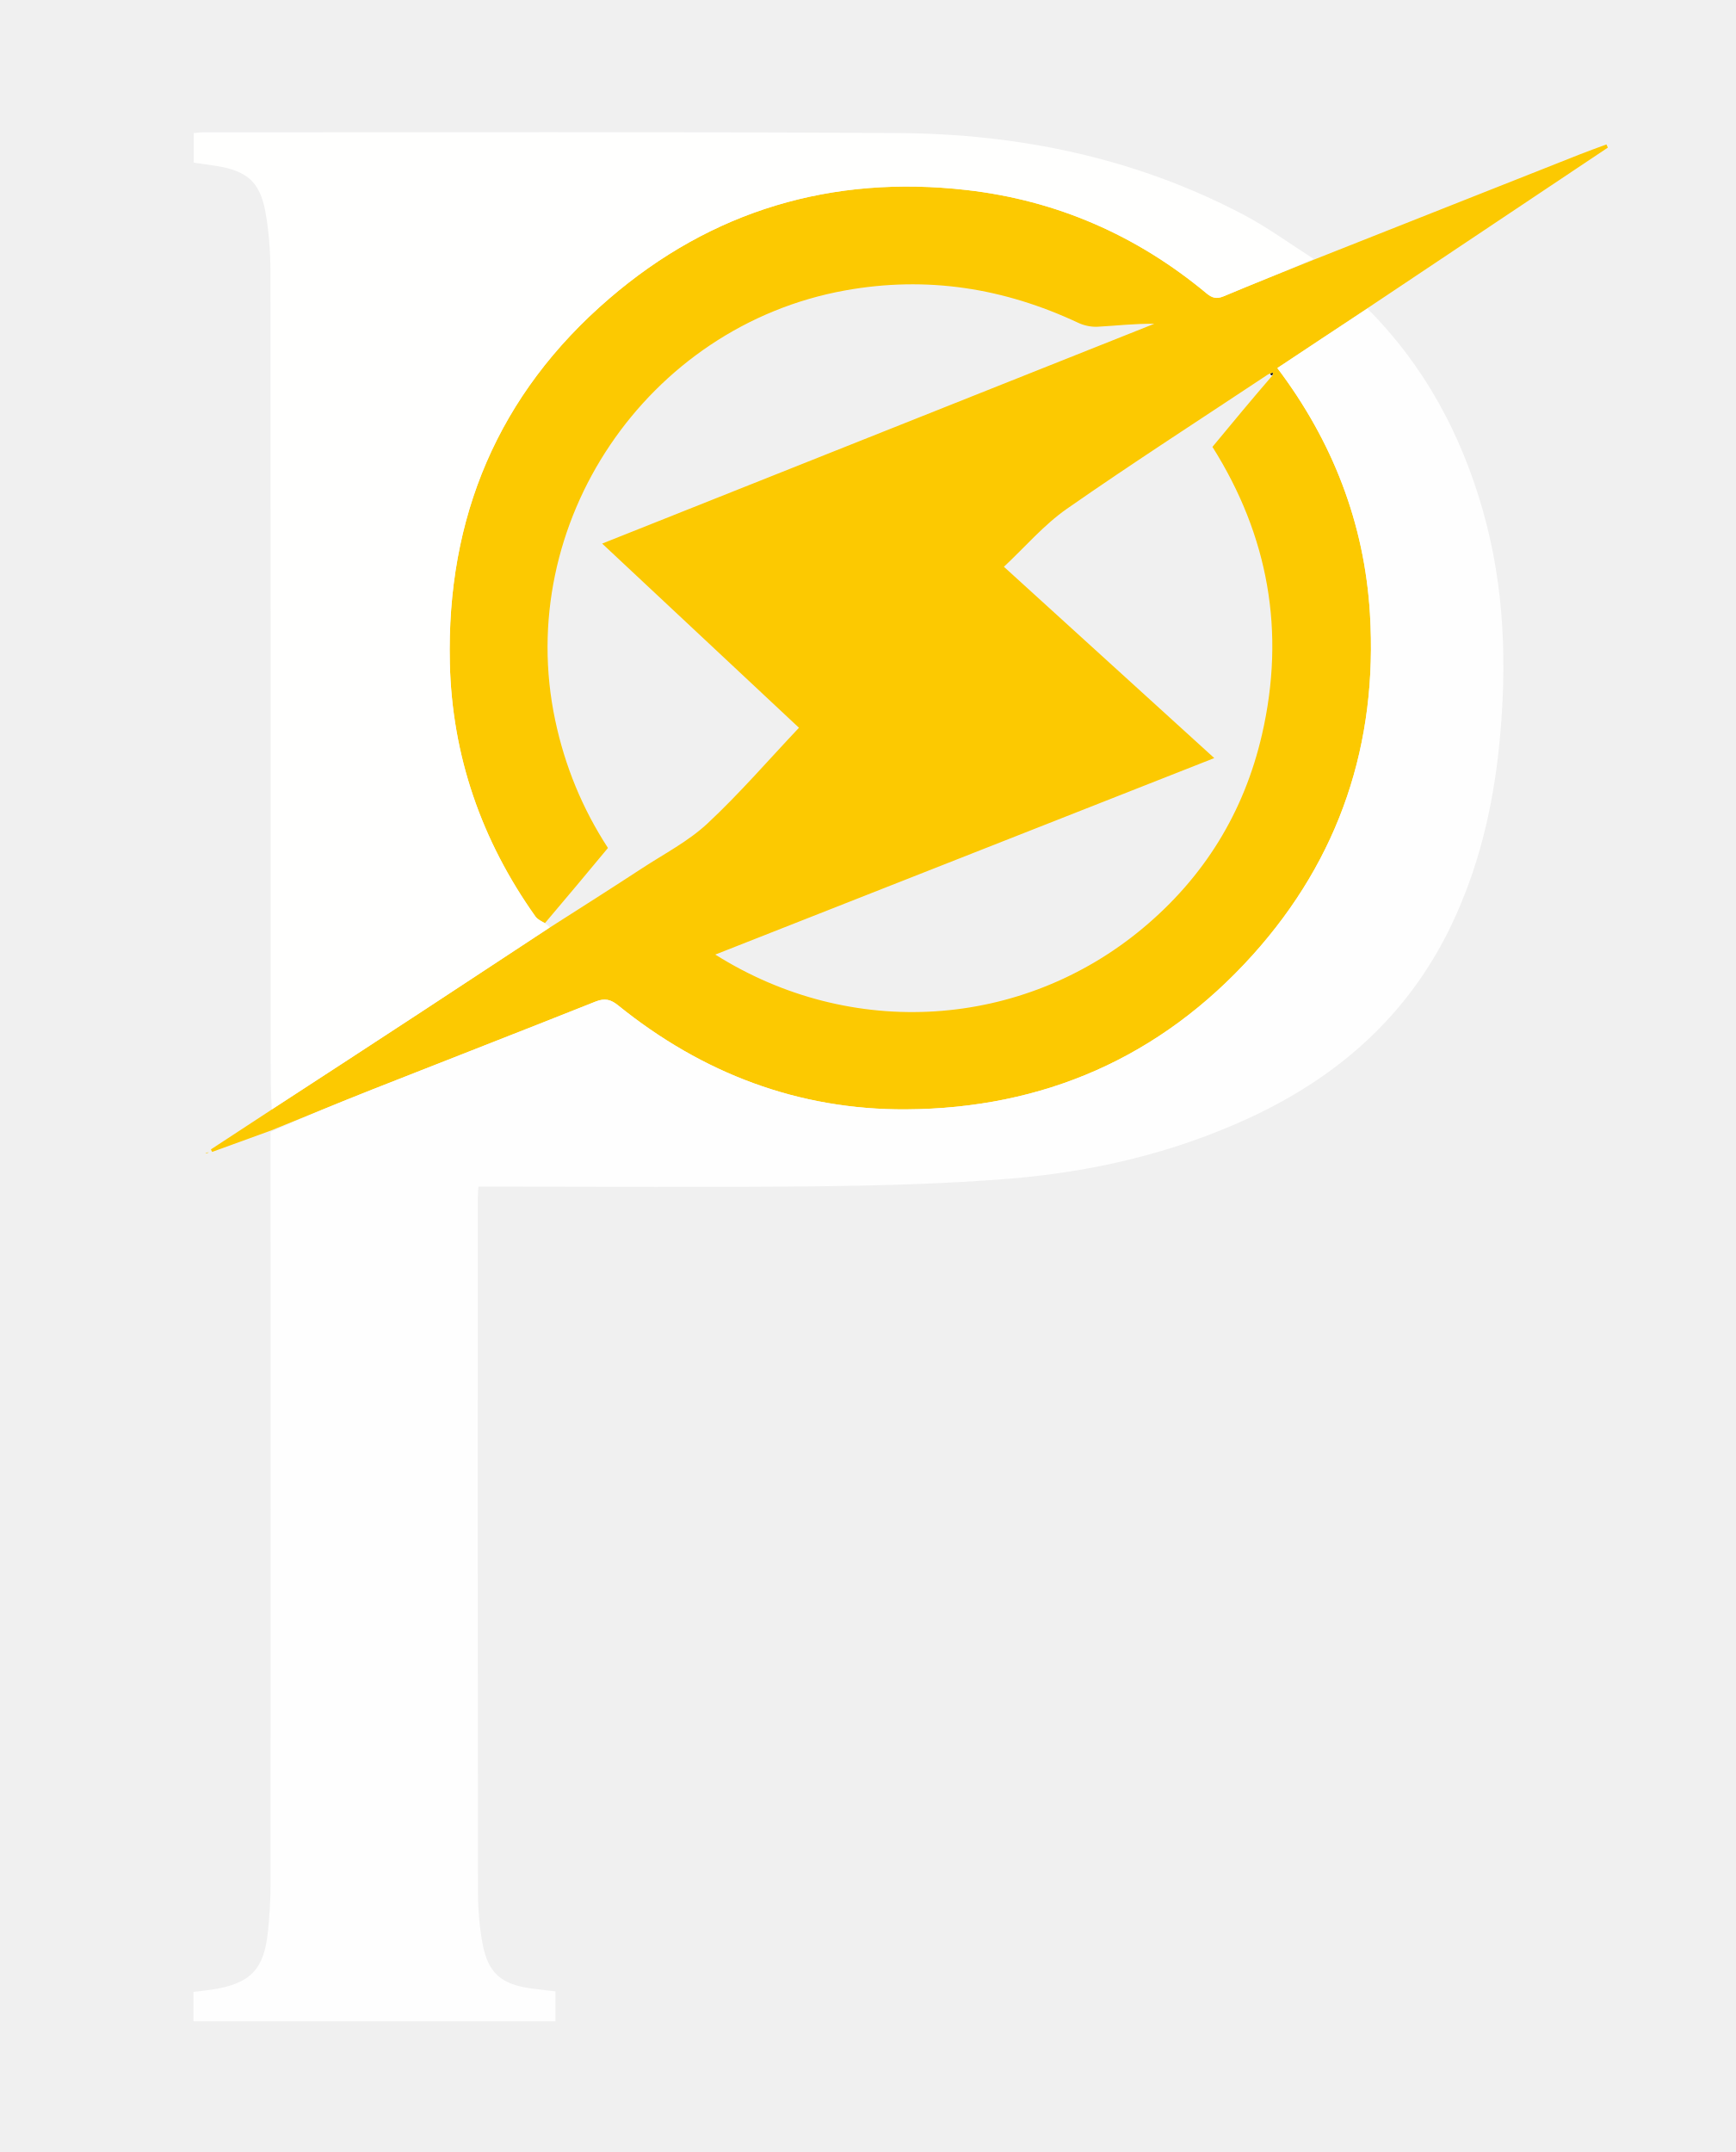
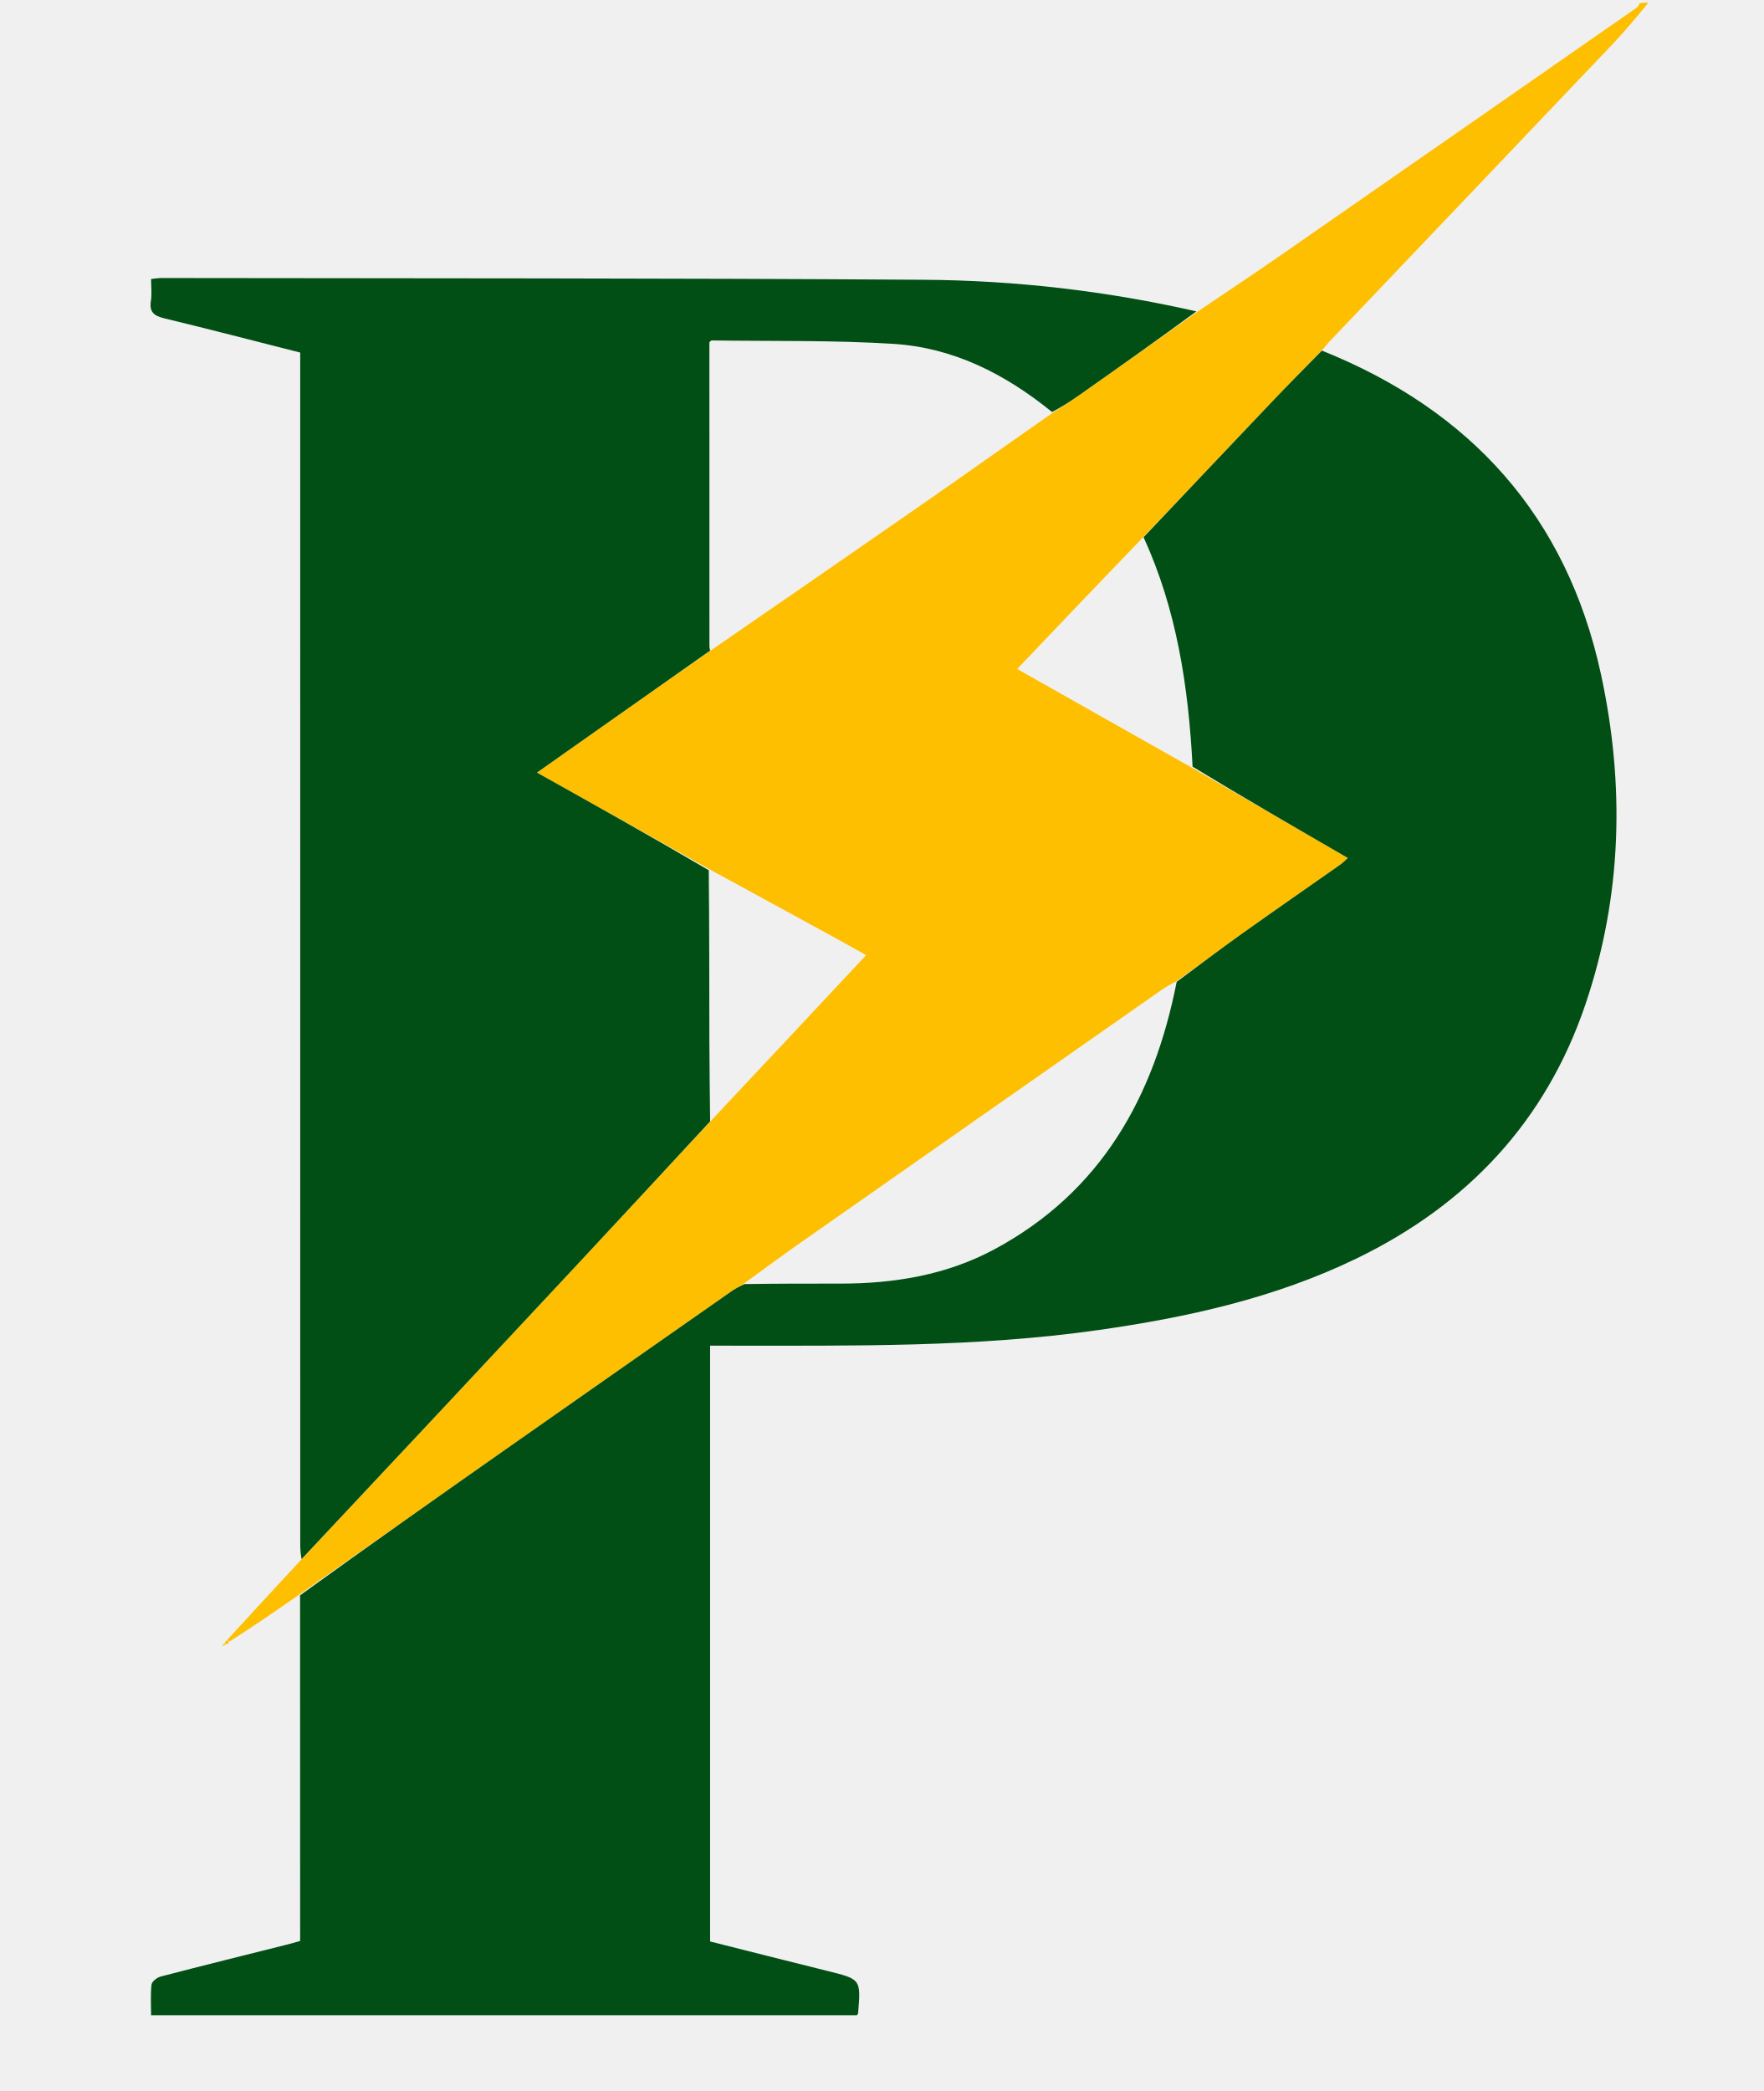
- <svg xmlns="http://www.w3.org/2000/svg" width="680" height="843" viewBox="0 0 680 843" fill="none">
-   <g clip-path="url(#clip0_17_14)">
-     <path d="M105.962 442.928C98.344 445.697 90.727 448.467 83.109 451.236C82.946 450.909 82.784 450.582 82.621 450.254C90.278 445.23 97.935 440.205 106.165 434.836C126.321 421.704 145.921 408.941 165.485 396.122C182.13 385.216 198.733 374.245 215.669 363.174C227.873 355.395 239.806 347.81 251.641 340.074C260.273 334.432 269.682 329.563 277.135 322.621C289.649 310.963 300.881 297.929 313.022 285.084C287.41 261.119 261.968 237.312 235.917 212.937C308.65 183.985 380.427 155.413 452.205 126.842C444.645 126.721 437.369 127.593 430.068 127.989C427.565 128.125 424.77 127.551 422.493 126.483C393.335 112.798 363.105 108.004 331.134 113.765C253.43 127.768 201.164 205.046 217.52 282.155C221.322 300.08 228.129 316.728 238.187 332.17C229.999 342.007 221.923 351.71 213.524 361.584C212.035 360.842 210.57 360.141 209.748 358.983C188.646 329.26 177.081 296.063 176.241 259.726C174.924 202.71 195.12 154.446 238.634 117C278.901 82.349 326.042 68.437 378.665 74.432C413.878 78.444 445.342 92.16 472.684 114.912C474.83 116.698 476.609 117.238 479.364 116.081C491.159 111.127 503.065 106.438 514.93 101.652C549.629 87.911 584.326 74.165 619.031 60.44C622.452 59.087 625.923 57.862 629.371 56.579C629.557 56.991 629.744 57.403 629.93 57.815C598.773 78.629 567.616 99.444 535.922 120.624C523.744 128.715 512.103 136.441 500.439 144.181C522.075 172.834 534.556 204.89 536.722 240.438C539.81 291.13 524.92 336.167 490.789 374.078C454.608 414.266 408.727 434.244 354.979 434.566C312.778 434.819 275.091 420.424 242.216 393.867C239.309 391.518 236.985 390.891 233.358 392.337C204.179 403.966 174.892 415.322 145.676 426.858C132.394 432.103 119.197 437.565 105.962 442.928ZM496.874 146.617C470.538 164.108 443.937 181.22 418.008 199.295C408.987 205.583 401.627 214.254 393.312 222.02C420.984 247.183 448.062 271.805 475.728 296.962C410.292 322.726 345.528 348.226 280.234 373.935C333.735 407.63 400.488 402.973 447.672 363.662C471.724 343.623 487.397 318.246 494.431 287.703C503.707 247.425 496.921 209.813 475.013 175.056C482.873 165.563 490.504 156.346 498.676 146.887C498.68 146.6 498.684 146.314 498.688 146.028C498.29 146.121 497.893 146.213 496.874 146.617Z" fill="#FCC901" />
-     <path d="M105.996 443.401C119.197 437.565 132.394 432.103 145.676 426.858C174.892 415.322 204.179 403.966 233.358 392.337C236.985 390.891 239.309 391.518 242.216 393.867C275.091 420.424 312.778 434.819 354.979 434.566C408.727 434.244 454.608 414.266 490.789 374.078C524.92 336.167 539.81 291.13 536.722 240.438C534.556 204.89 522.075 172.834 500.439 144.181C512.103 136.441 523.744 128.715 535.727 120.885C557.962 143.143 572.328 169.833 580.883 199.717C589.576 230.085 590.52 261.056 587.323 292.306C584.817 316.807 579.178 340.415 568.464 362.714C551.634 397.746 524.317 421.78 489.541 437.876C459.475 451.792 427.578 459.178 394.748 461.783C369.871 463.758 344.854 464.444 319.889 464.713C277.733 465.167 235.569 464.837 193.408 464.837C191.581 464.837 189.755 464.837 187.442 464.837C187.348 466.428 187.19 467.844 187.19 469.259C187.178 559.747 187.142 650.235 187.252 740.723C187.26 747.518 187.788 754.408 188.999 761.086C191.146 772.93 196.363 777.385 208.418 778.973C211.387 779.364 214.364 779.696 217.602 780.087C217.602 783.912 217.602 787.67 217.602 791.801C170.463 791.801 123.26 791.801 75.806 791.801C75.806 788.044 75.806 784.296 75.806 780.291C78.373 779.966 80.988 779.711 83.577 779.297C98.116 776.969 103.462 771.428 104.954 756.764C105.559 750.812 105.986 744.813 105.99 738.835C106.051 640.515 106.031 542.195 105.996 443.401Z" fill="#FEFEFE" />
-     <path d="M514.654 101.411C503.065 106.438 491.159 111.127 479.364 116.081C476.609 117.238 474.83 116.698 472.684 114.912C445.342 92.16 413.878 78.444 378.665 74.432C326.042 68.437 278.901 82.349 238.634 117C195.12 154.446 174.924 202.71 176.241 259.726C177.081 296.063 188.646 329.26 209.748 358.983C210.57 360.141 212.035 360.842 213.791 361.888C214.706 362.448 215.03 362.875 215.355 363.302C198.733 374.245 182.13 385.216 165.485 396.122C145.921 408.941 126.321 421.704 106.44 434.607C106.107 428.227 106.04 421.73 106.04 415.234C106.033 312.27 106.076 209.306 105.953 106.343C105.943 98.566 105.372 90.681 103.987 83.041C101.865 71.323 96.819 66.994 85.073 65.052C82.133 64.566 79.173 64.199 75.887 63.729C75.887 60.077 75.887 56.328 75.887 52.151C76.905 52.059 78.158 51.846 79.412 51.846C170.213 51.877 261.016 51.549 351.814 52.127C399.116 52.428 444.688 61.8 486.955 83.979C496.48 88.977 505.257 95.401 514.654 101.411Z" fill="#FFFFFE" />
-     <path d="M80.496 451.703C80.787 451.461 81.322 451.452 81.857 451.444C81.484 451.608 81.112 451.773 80.496 451.703Z" fill="#FCC901" />
-     <path d="M497.645 146.52C497.893 146.213 498.29 146.121 498.688 146.028C498.684 146.314 498.68 146.6 498.406 147.007C498.022 146.997 497.908 146.865 497.645 146.52Z" fill="#020100" />
+ <svg xmlns="http://www.w3.org/2000/svg" width="663" height="786" viewBox="0 0 663 786" fill="none">
+   <g clip-path="url(#clip0_21_18)">
+     <path d="M619.6 1C615.33 6.273 610.813 11.693 605.964 16.796C570.589 54.023 535.146 91.186 499.734 128.379C498.939 129.214 498.256 130.155 497.073 131.485C490.266 138.487 483.855 145.003 477.557 151.626C461.63 168.372 445.754 185.167 429.554 202.073C413.724 218.508 398.197 234.81 382.333 251.468C404.632 264.055 426.29 276.28 448.214 288.683C467.754 300.013 487.027 311.165 506.638 322.513C505.538 323.495 504.768 324.333 503.859 324.972C491.47 333.683 479.008 342.291 466.677 351.085C458.458 356.947 450.42 363.064 441.934 369.013C439.888 370.023 438.162 371.022 436.534 372.161C390.787 404.17 345.04 436.179 299.324 468.233C292.687 472.886 286.211 477.769 279.348 482.7C277.631 483.726 276.178 484.531 274.825 485.478C246.354 505.395 217.876 525.304 189.436 545.266C163.857 563.219 138.321 581.235 112.765 599.223C104.158 605.18 95.552 611.137 86.393 616.981C85.687 616.736 85.533 616.605 85.379 616.475C94.472 606.563 103.565 596.652 113.16 586.327C147.887 549.294 182.133 512.695 216.328 476.049C233.244 457.921 250.066 439.707 267.225 421.321C286.783 400.512 306.048 379.913 325.579 359.029C320.485 356.196 316.156 353.749 311.791 351.368C296.771 343.176 281.738 335.007 266.457 326.634C244.893 314.51 223.58 302.583 201.842 290.417C207.293 286.567 212.441 282.923 217.598 279.291C234.047 267.705 250.499 256.124 267.299 244.419C294.461 225.724 321.303 207.191 348.078 188.562C363.916 177.542 379.647 166.369 395.737 155.137C399.204 152.89 402.402 150.831 405.511 148.643C420.395 138.167 435.255 127.657 450.123 117.159C460.585 110.077 471.119 103.098 481.496 95.894C526.057 64.957 570.572 33.955 615.096 2.965C615.629 2.593 616.048 2.057 616.26 1.299C617.067 1 618.133 1 619.6 1Z" fill="#FEBF01" />
+     <path d="M429.857 201.942C445.754 185.167 461.63 168.372 477.557 151.626C483.855 145.003 490.266 138.487 496.891 131.79C552.94 154.243 588.921 194.182 601.762 253.344C610.816 295.062 609.747 336.788 595.955 377.523C581.038 421.582 551.516 452.894 509.906 473.062C479.192 487.949 446.328 495.214 412.793 499.975C366.762 506.512 320.422 505.822 274.114 505.838C271.809 505.839 269.505 505.838 266.92 505.838C266.92 580.553 266.92 654.944 266.92 729.79C281.603 733.484 296.372 737.239 311.163 740.909C323.6 743.995 323.611 743.952 322.553 756.785C322.542 756.929 322.399 757.063 322.131 757.52C233.954 757.52 145.591 757.52 56.796 757.52C56.796 753.564 56.521 749.735 56.96 745.991C57.095 744.839 59.026 743.331 60.393 742.975C76.152 738.873 91.962 734.964 107.755 730.994C109.353 730.592 110.934 730.124 112.821 729.604C112.821 686.407 112.821 643.268 112.793 599.676C138.321 581.235 163.857 563.219 189.436 545.266C217.876 525.304 246.354 505.395 274.825 485.478C276.178 484.531 277.631 483.726 279.851 482.68C292.317 482.504 303.968 482.483 315.619 482.503C336.007 482.539 355.791 479.31 373.874 469.567C413.972 447.964 433.789 412.304 442.3 369.067C450.42 363.064 458.458 356.947 466.677 351.085C479.008 342.291 491.47 333.683 503.859 324.972C504.768 324.333 505.538 323.495 506.638 322.513C487.027 311.165 467.754 300.013 448.28 288.187C446.72 257.986 442.3 229.109 429.857 201.942Z" fill="#024F16" />
+     <path d="M266.931 421.532C250.066 439.707 233.244 457.921 216.328 476.049C182.133 512.695 147.887 549.294 113.357 586.068C112.983 584.229 112.853 582.235 112.853 580.241C112.843 433.075 112.844 285.91 112.844 138.744C112.844 136.768 112.844 134.792 112.844 132.524C95.674 128.17 78.822 123.78 61.897 119.696C58.065 118.771 56.03 117.467 56.718 113.149C57.13 110.562 56.793 107.855 56.793 104.863C58.288 104.724 59.546 104.503 60.804 104.505C156.301 104.659 251.801 104.518 347.296 105.166C381.633 105.399 415.748 109.322 449.73 117.048C435.254 127.657 420.395 138.167 405.511 148.643C402.402 150.831 399.204 152.89 395.46 154.883C377.709 140.464 358.261 130.675 335.881 129.264C313.142 127.831 290.282 128.305 267.475 127.974C267.234 127.97 266.987 128.377 266.659 128.666C266.659 166.757 266.658 204.918 266.671 243.079C266.671 243.567 266.853 244.054 266.951 244.541C250.499 256.124 234.047 267.705 217.598 279.291C212.441 282.923 207.293 286.567 201.842 290.417C223.58 302.583 244.893 314.51 266.423 327.118C266.639 348.912 266.605 370.026 266.648 391.14C266.668 401.271 266.832 411.401 266.931 421.532Z" fill="#024F16" />
+     <path d="M85.041 618.04C84.574 618.288 84.107 618.535 83.639 618.783C83.752 618.461 83.864 618.139 84.361 617.803C84.744 617.789 85.041 618.04 85.041 618.04Z" fill="#FEBF01" />
+     <path d="M86.062 617.073C86.049 617.528 85.813 617.776 85.309 618.032C85.041 618.04 84.744 617.789 84.595 617.66C84.567 617.23 84.752 616.975 85.19 616.621C85.533 616.606 85.687 616.736 86.062 617.073Z" fill="#FEBF01" />
  </g>
  <defs>
-     <clipPath id="clip0_17_14">
-       <rect width="680" height="843" fill="white" />
+     <clipPath id="clip0_21_18">
+       <rect width="663" height="786" fill="white" />
    </clipPath>
  </defs>
</svg>
